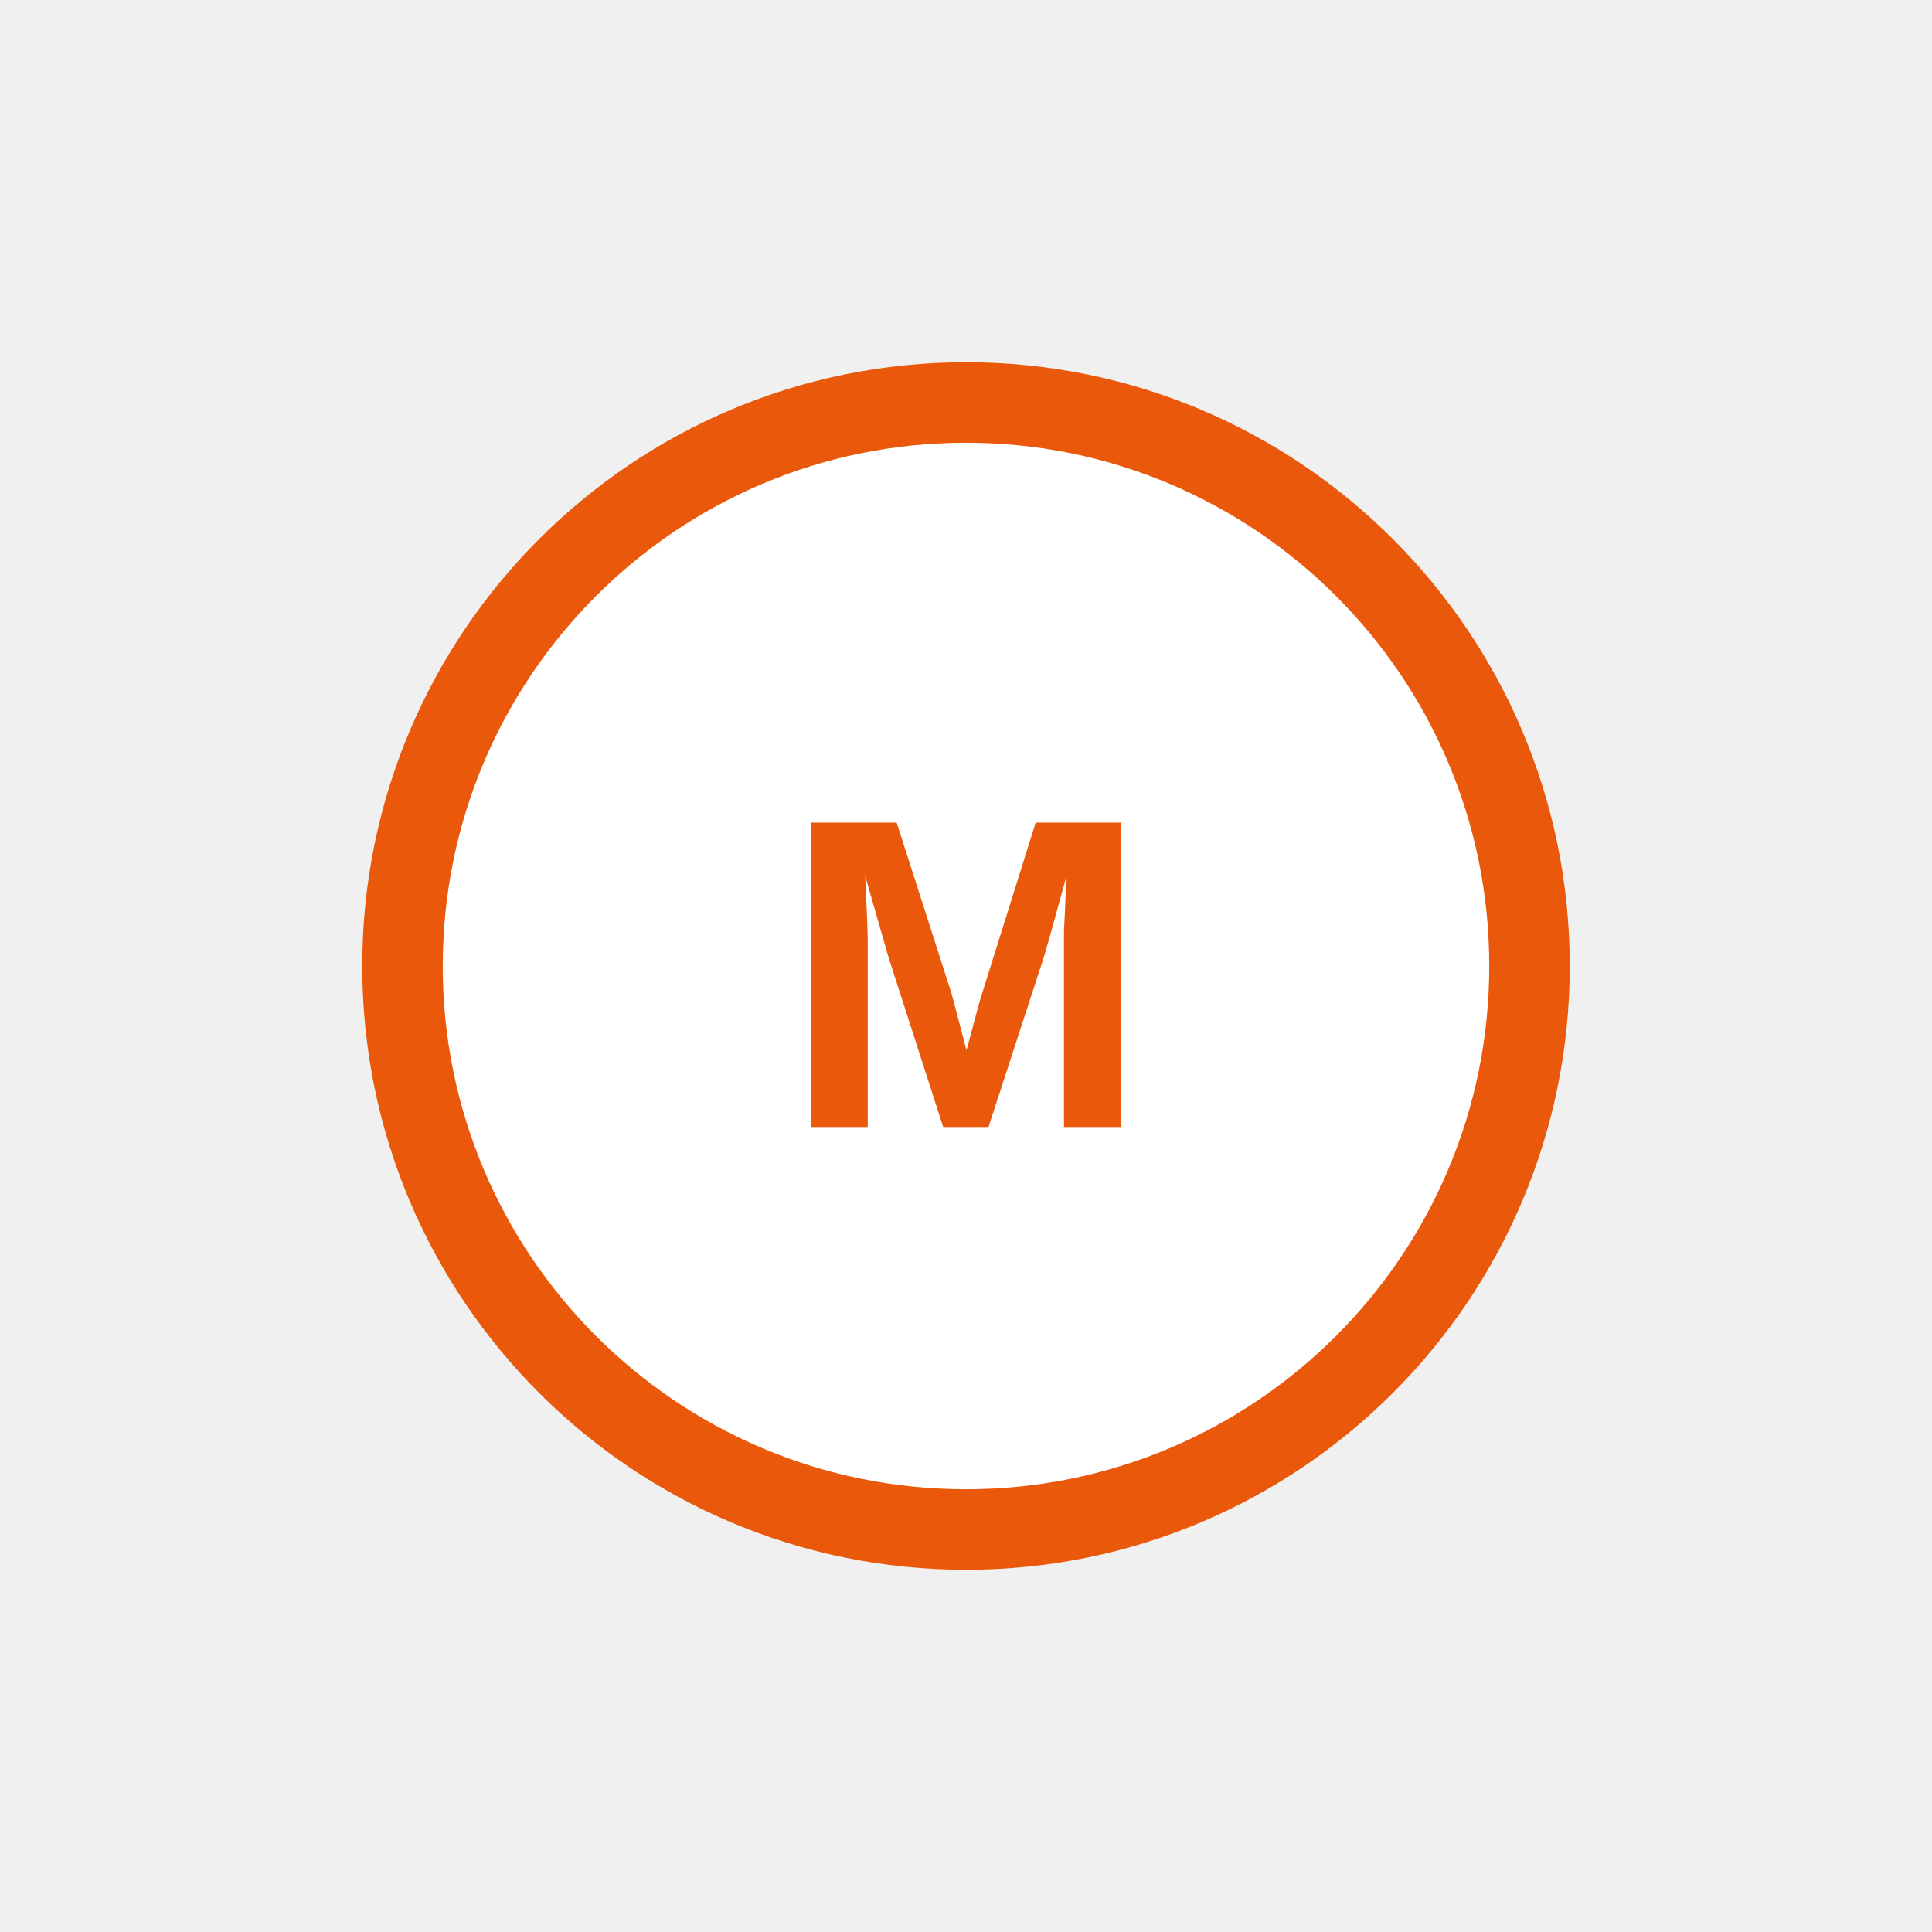
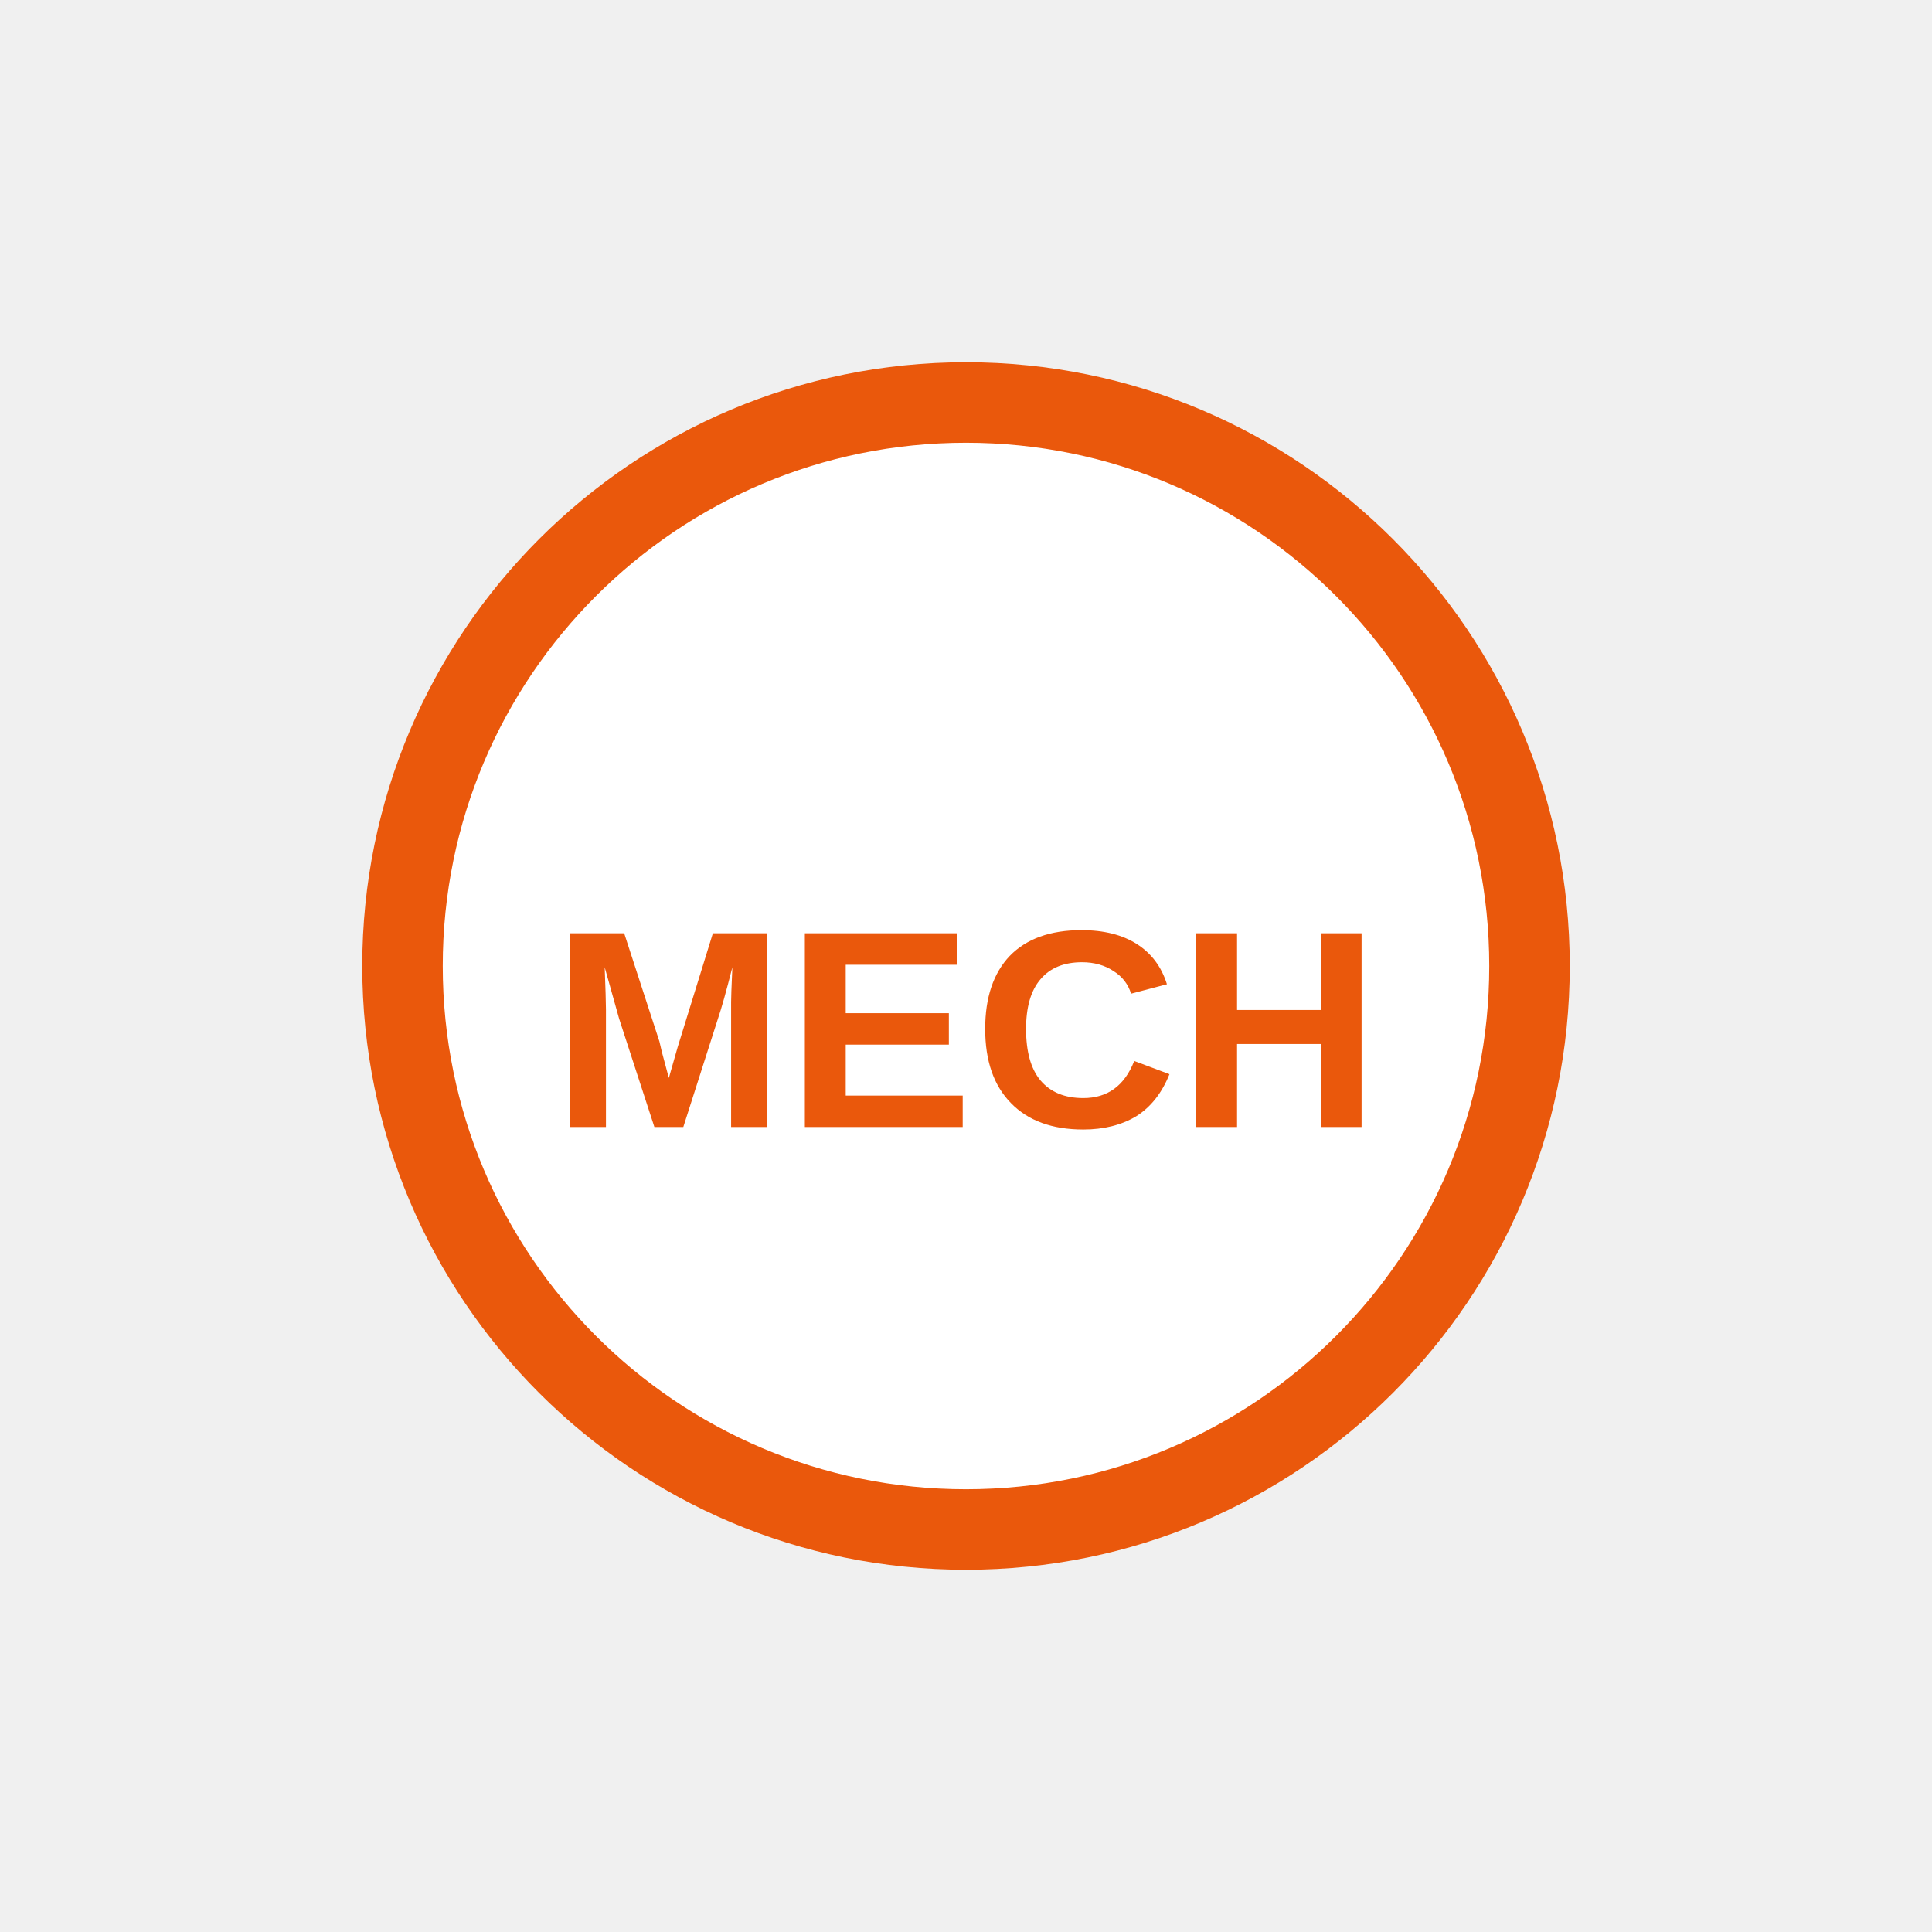
<svg xmlns="http://www.w3.org/2000/svg" viewBox="0 0 48 48" width="48" height="48">
  <circle cx="24" cy="24" r="14" fill="#ffffff" stroke="#ea580c" stroke-width="2" />
-   <text x="24" y="28" font-size="11" font-family="Arial" font-weight="700" fill="#ea580c" text-anchor="middle">M</text>
+   <text x="24" y="28" font-size="7" font-family="Arial" font-weight="700" fill="#ea580c" text-anchor="middle">MECH</text>
</svg>
